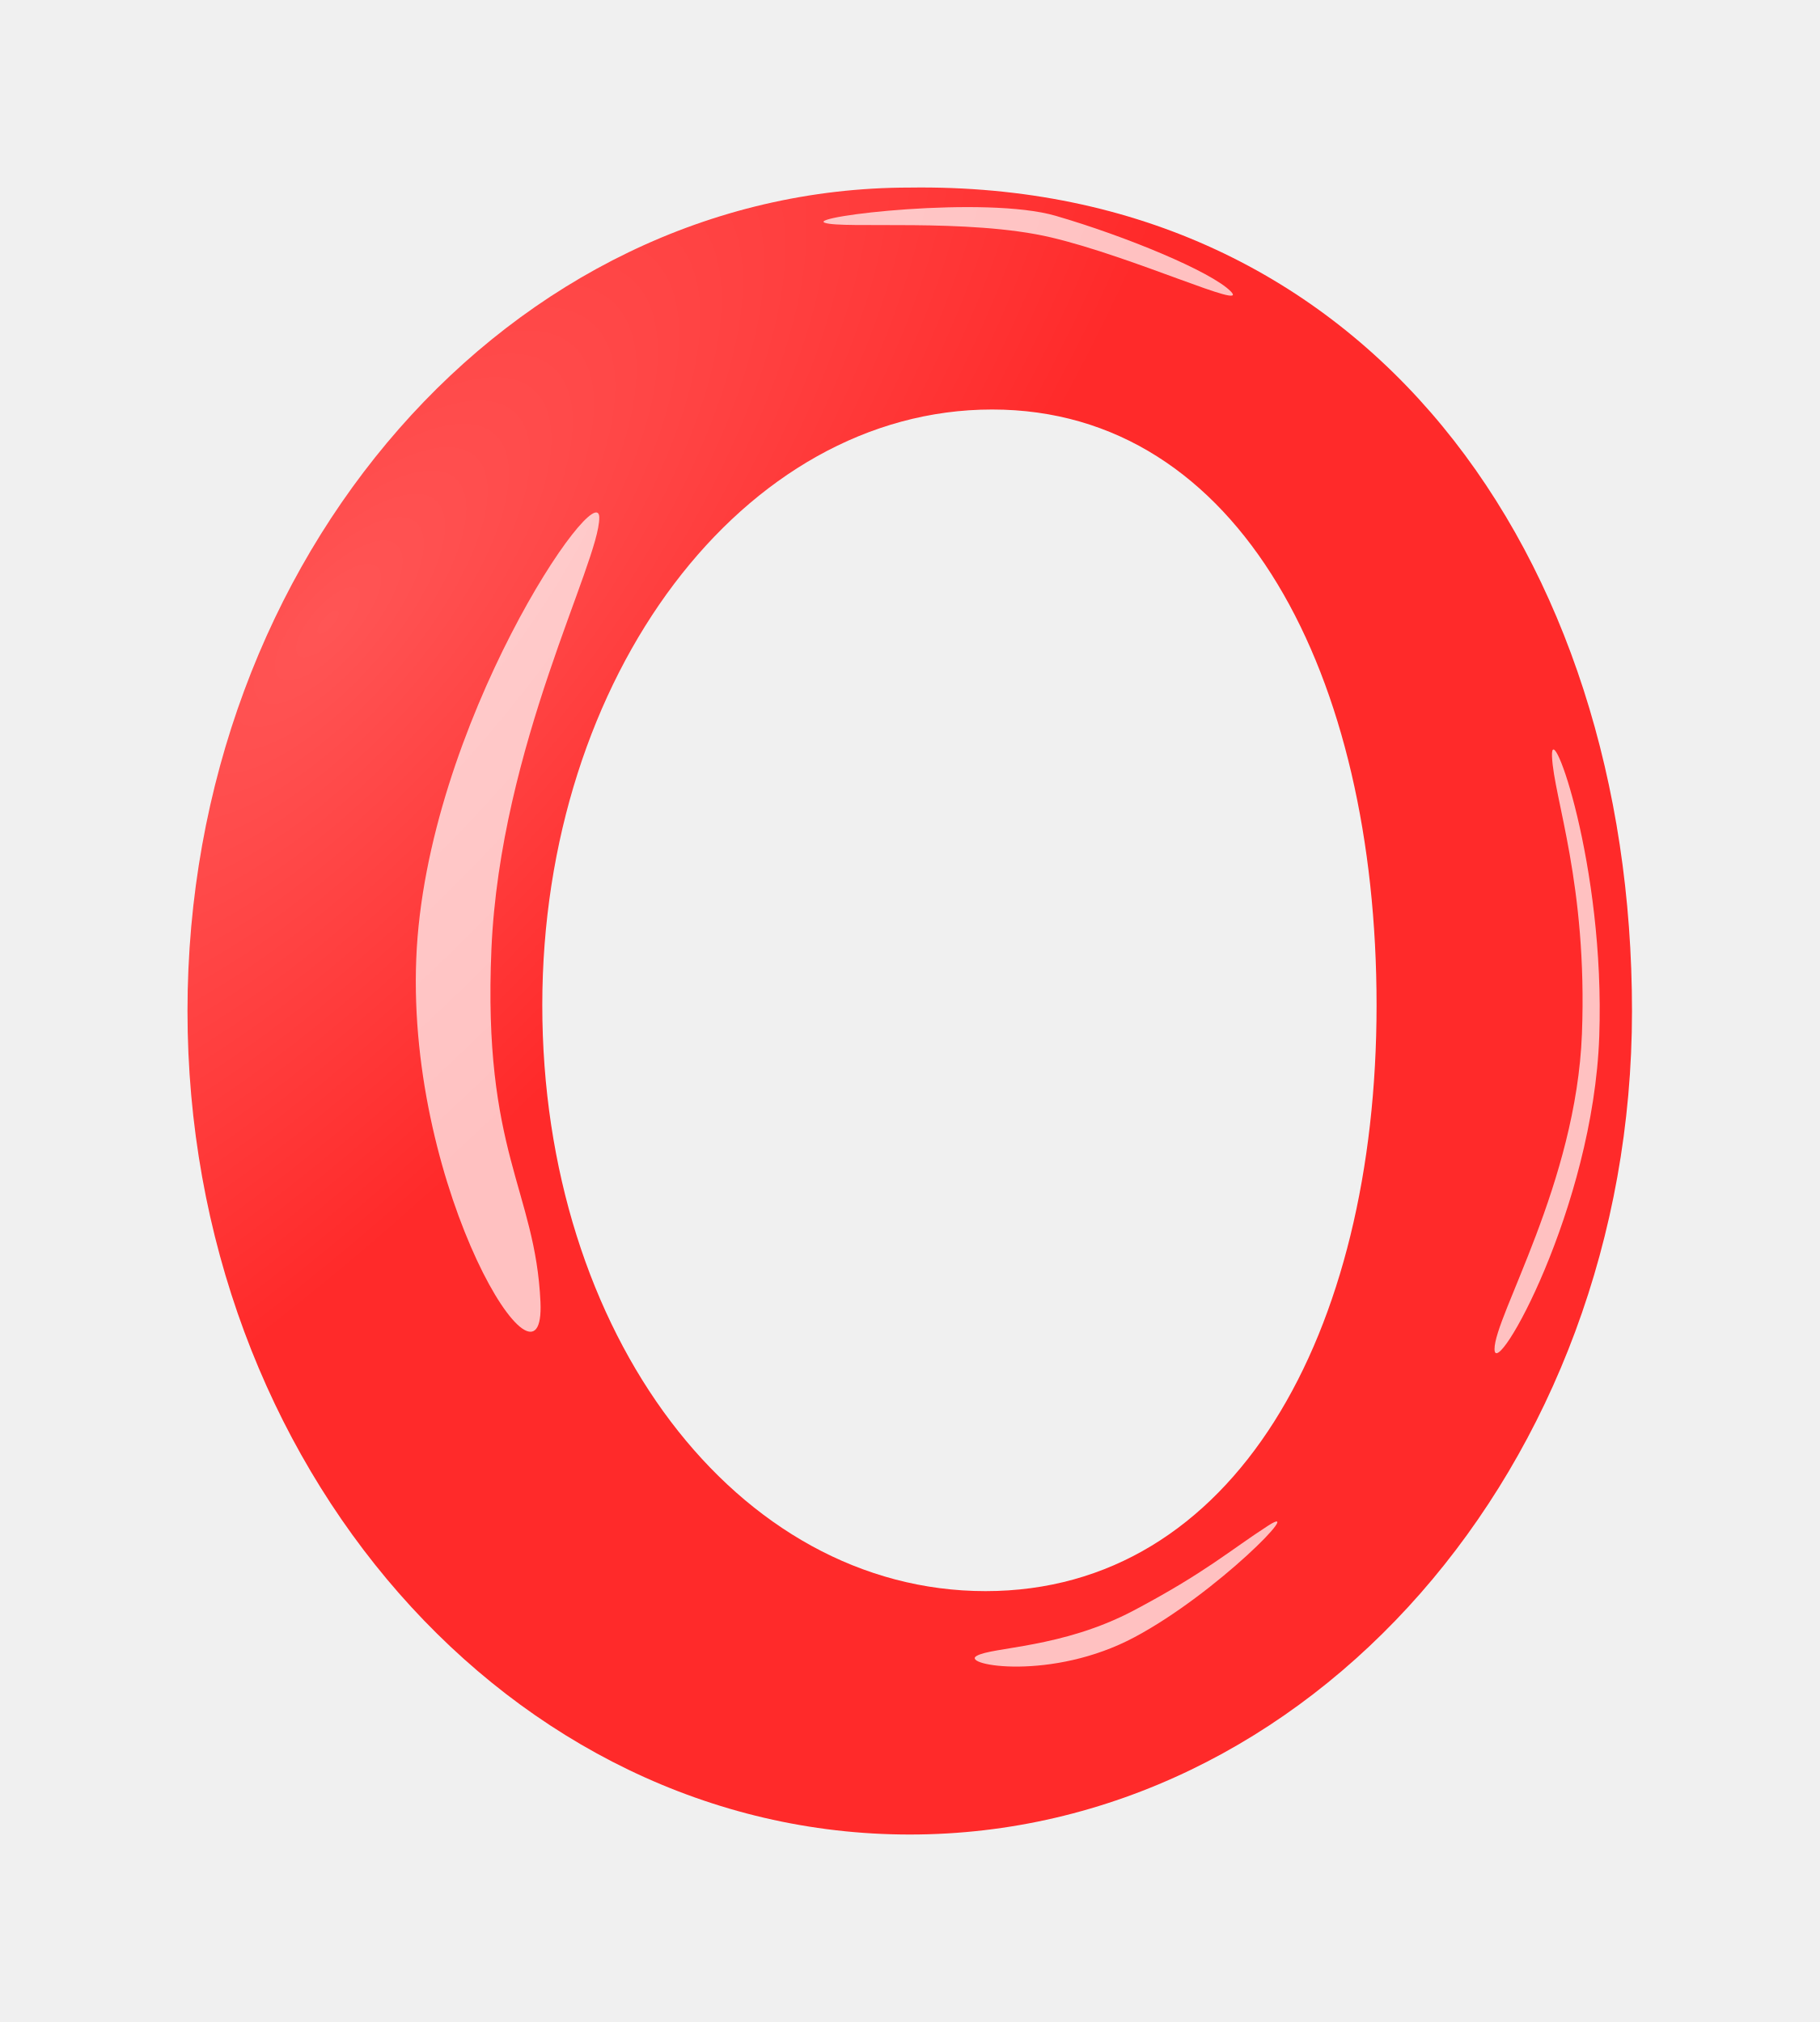
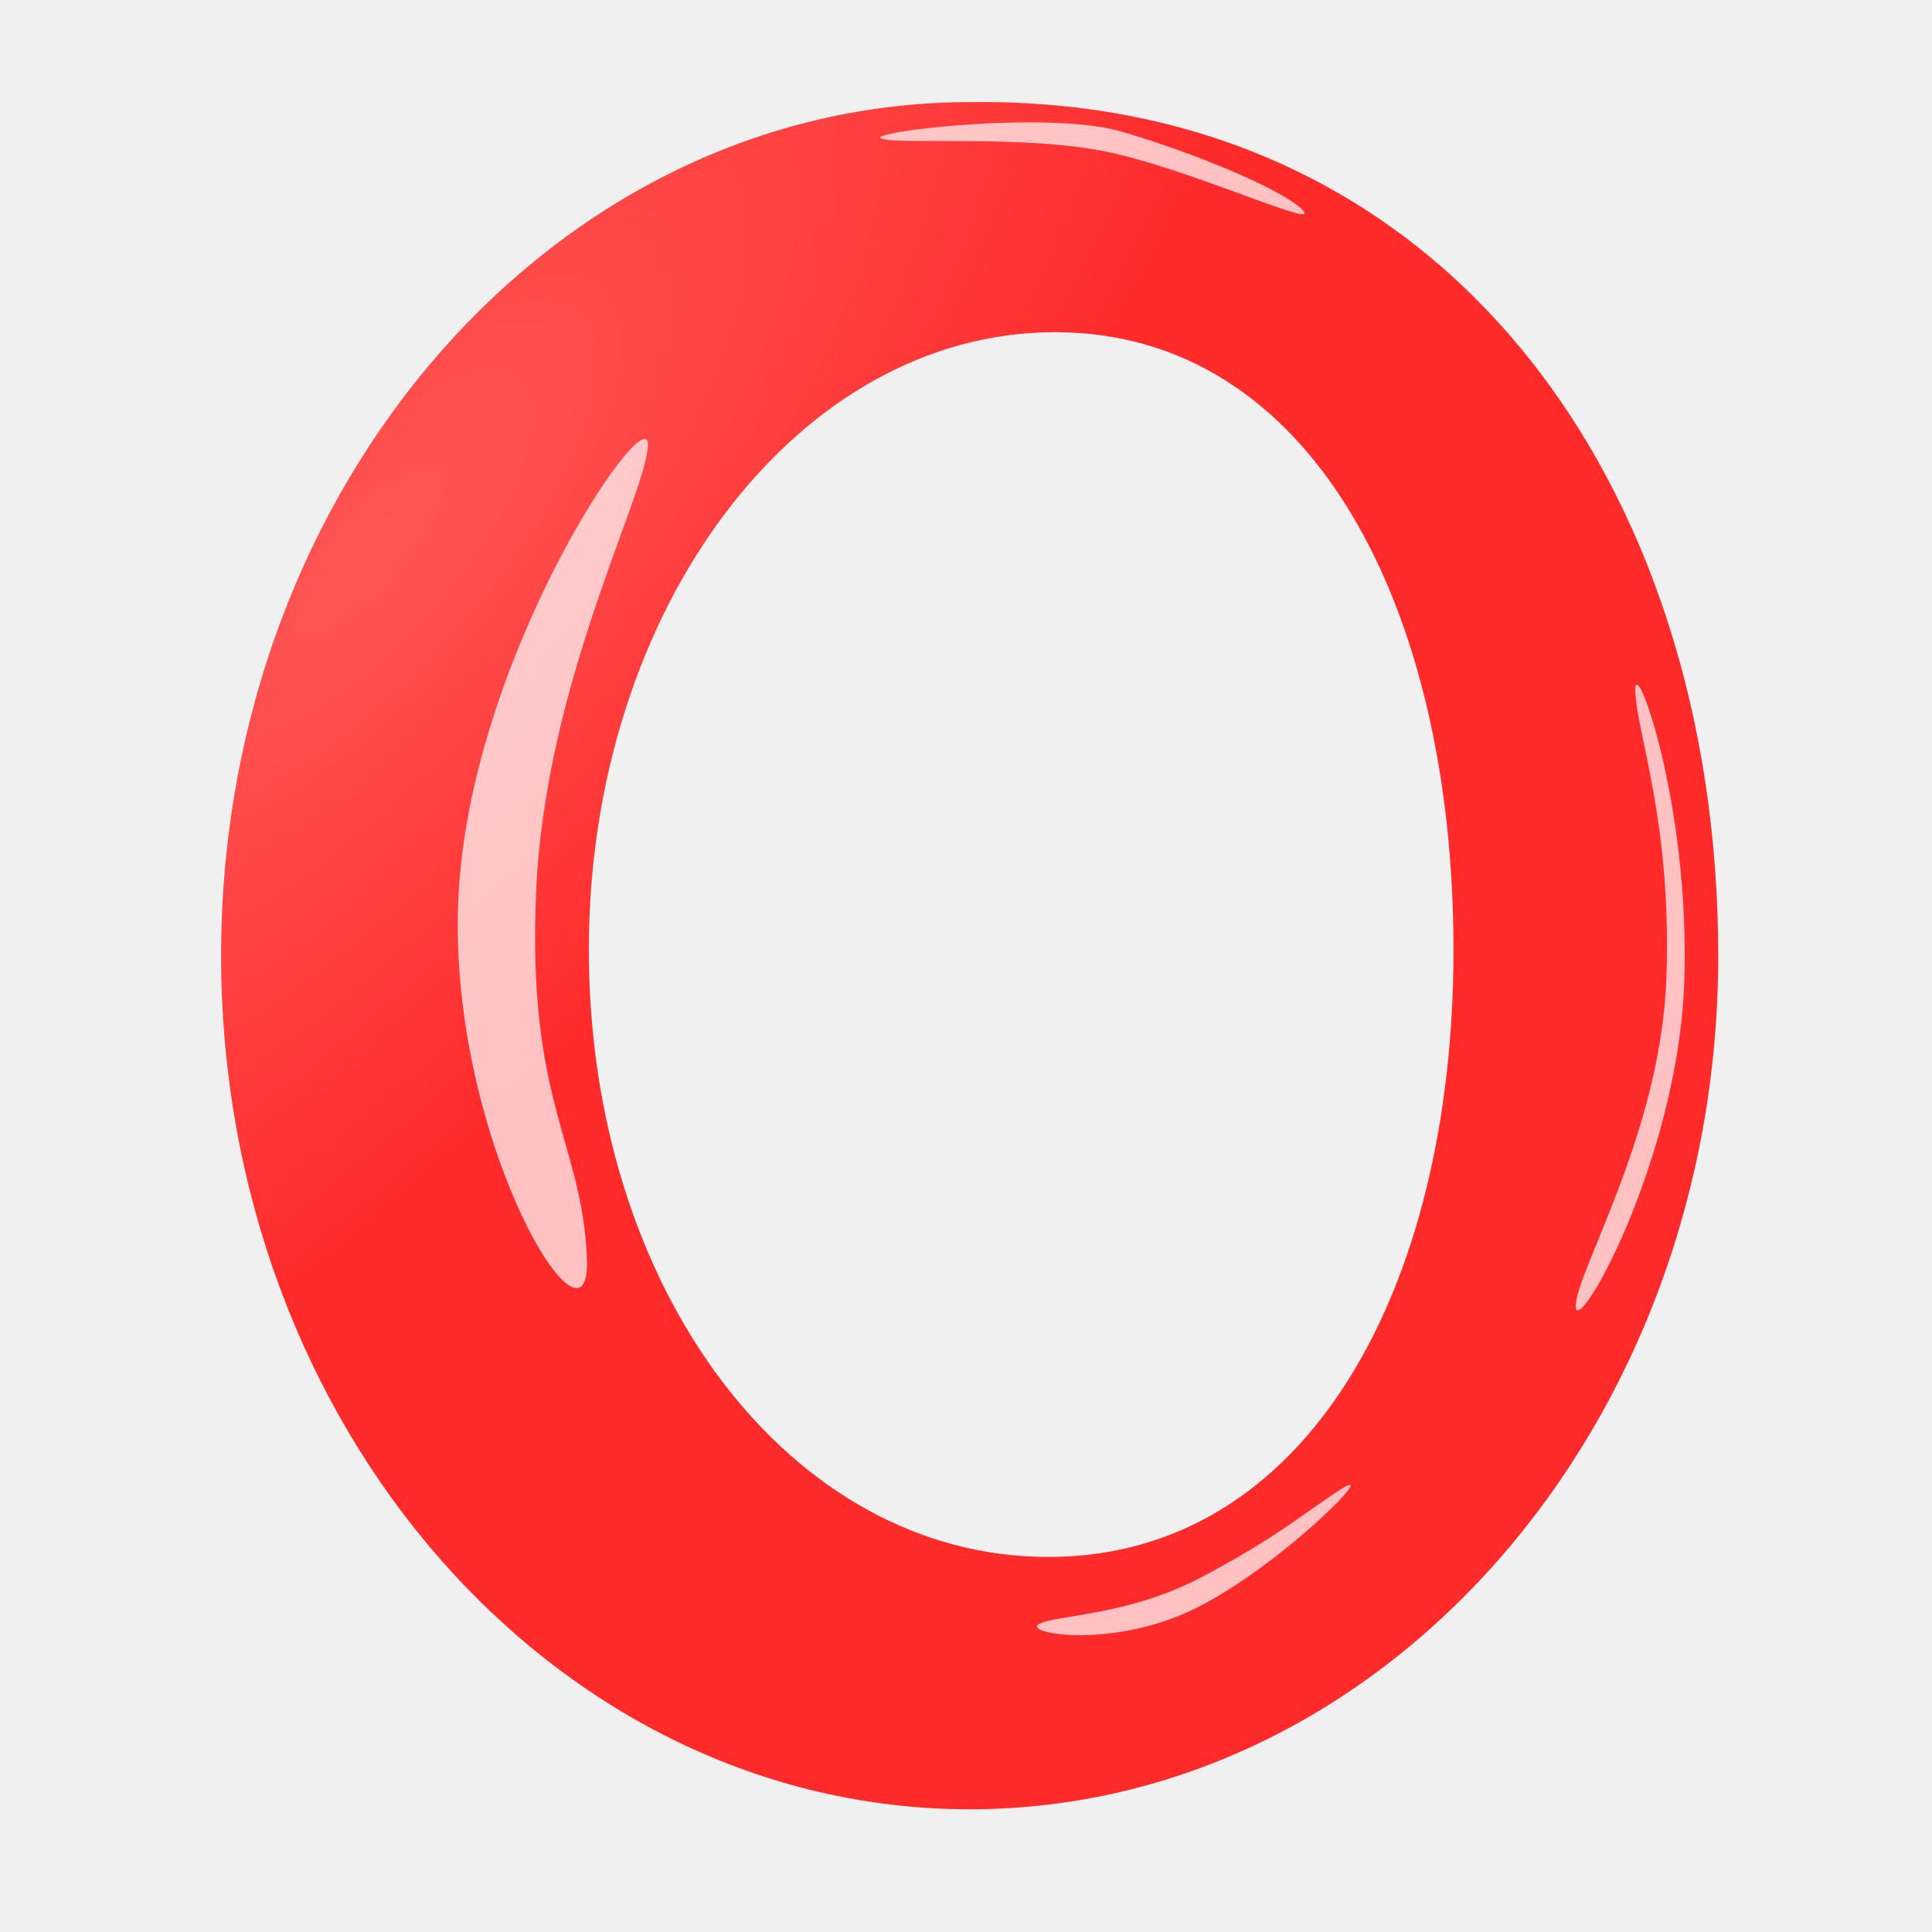
- <svg xmlns="http://www.w3.org/2000/svg" xmlns:xlink="http://www.w3.org/1999/xlink" width="293.43" height="326.121" viewBox="0 0 77.637 86.286">
+ <svg xmlns="http://www.w3.org/2000/svg" xmlns:xlink="http://www.w3.org/1999/xlink" width="256" height="256">
  <defs>
    <linearGradient id="innoGrad1">
      <stop offset="0" stop-color="#f55" />
      <stop offset="1" stop-color="#ff2a2a" />
    </linearGradient>
    <linearGradient id="innoGrad0">
      <stop offset="0" stop-color="#ffd5d5" />
      <stop offset="1" stop-color="#faa" />
    </linearGradient>
-     <radialGradient id="radialGradient1022" cx="319.489" cy="-40.496" r="60.084" fx="319.489" fy="-40.496" gradientTransform="matrix(.25462 .22499 -.59758 .6763 -72.28 33.644)" gradientUnits="userSpaceOnUse" xlink:href="#innoGrad1" />
+     <radialGradient id="radialGradient1022" cx="319.489" cy="-40.496" r="60.084" fx="319.489" fy="-40.496" gradientTransform="matrix(.8195 .72411 -1.9233 2.17665 -271.838 -18.388)" gradientUnits="userSpaceOnUse" xlink:href="#innoGrad1" />
  </defs>
  <g>
-     <path fill="url(#radialGradient1022)" d="M58.09 59.59c-17.02 0-30.818 15.733-30.818 35.141 0 19.408 13.797 35.141 30.818 35.141 17.02 0 30.818-15.733 30.818-35.141 0-19.408-11.288-35.42-30.818-35.141zm3.514 9.471c10.6 0 16.405 11.382 16.405 25.422 0 14.039-6.084 25.001-16.684 25.002-10.6 0-18.914-10.963-18.914-25.002 0-14.04 8.593-25.422 19.193-25.422z" transform="translate(-19.272 -51.586)" />
-     <path style="font-variation-settings:normal;-inkscape-stroke:none" fill="#fff" fill-opacity=".709" d="M25.57 22.088c.014 1.9-4.224 9.738-4.601 18.408-.378 8.669 1.873 10.291 2.092 15.06.218 4.769-5.699-4.668-5.3-14.642.4-9.974 7.796-20.726 7.81-18.826zM63.77 57.575c-.009-1.397 3.486-7.088 3.73-13.46.242-6.371-1.207-10.074-1.277-11.836-.071-1.762 2.273 4.616 2.016 11.947-.257 7.331-4.46 14.746-4.469 13.35zM41.666 70.667c.662-.394 3.648-.32 6.718-1.946 3.07-1.627 4.085-2.555 5.726-3.615 1.642-1.06-2.165 2.87-5.693 4.755-3.528 1.885-7.414 1.2-6.751.806zM35.19 9.505c.737.274 6.132-.206 9.657.626 3.525.832 8.499 3.15 7.668 2.303-.83-.845-4.49-2.359-7.475-3.226-2.985-.867-10.586.024-9.85.297z" />
+     <path fill="url(#radialGradient1022)" d="M147.759 65.12c-54.78 0-99.189 50.637-99.189 113.101 0 62.465 44.409 113.102 99.189 113.102 54.78 0 99.188-50.637 99.188-113.102 0-62.464-36.33-113.999-99.188-113.101zm11.31 30.483c34.118 0 52.798 36.632 52.798 81.819 0 45.185-19.579 80.468-53.695 80.47-34.116-.002-60.875-35.285-60.876-80.47 0-45.187 27.656-81.818 61.774-81.82z" transform="translate(-19.272 -51.586)" />
+     <path style="font-variation-settings:normal;-inkscape-stroke:none" fill="#fff" fill-opacity=".709" d="M85.85 58.865c.044 6.117-13.596 31.341-14.811 59.243-1.216 27.902 6.03 33.124 6.732 48.472.702 15.35-18.34-15.023-17.055-47.125C62 87.353 85.806 52.747 85.85 58.865zM208.794 173.08c-.029-4.497 11.22-22.813 12.003-43.32.782-20.509-3.882-32.425-4.11-38.096-.227-5.672 7.318 14.857 6.491 38.452s-14.355 47.46-14.384 42.963zM137.652 215.216c2.131-1.269 11.742-1.03 21.622-6.265 9.881-5.237 13.148-8.222 18.43-11.635 5.284-3.413-6.968 9.236-18.323 15.305-11.356 6.068-23.86 3.863-21.73 2.595zM116.81 18.366c2.37.88 19.734-.664 31.08 2.014 11.345 2.678 27.355 10.136 24.681 7.414-2.673-2.721-14.45-7.594-24.059-10.384-9.608-2.79-34.071.076-31.701.956z" />
  </g>
</svg>
